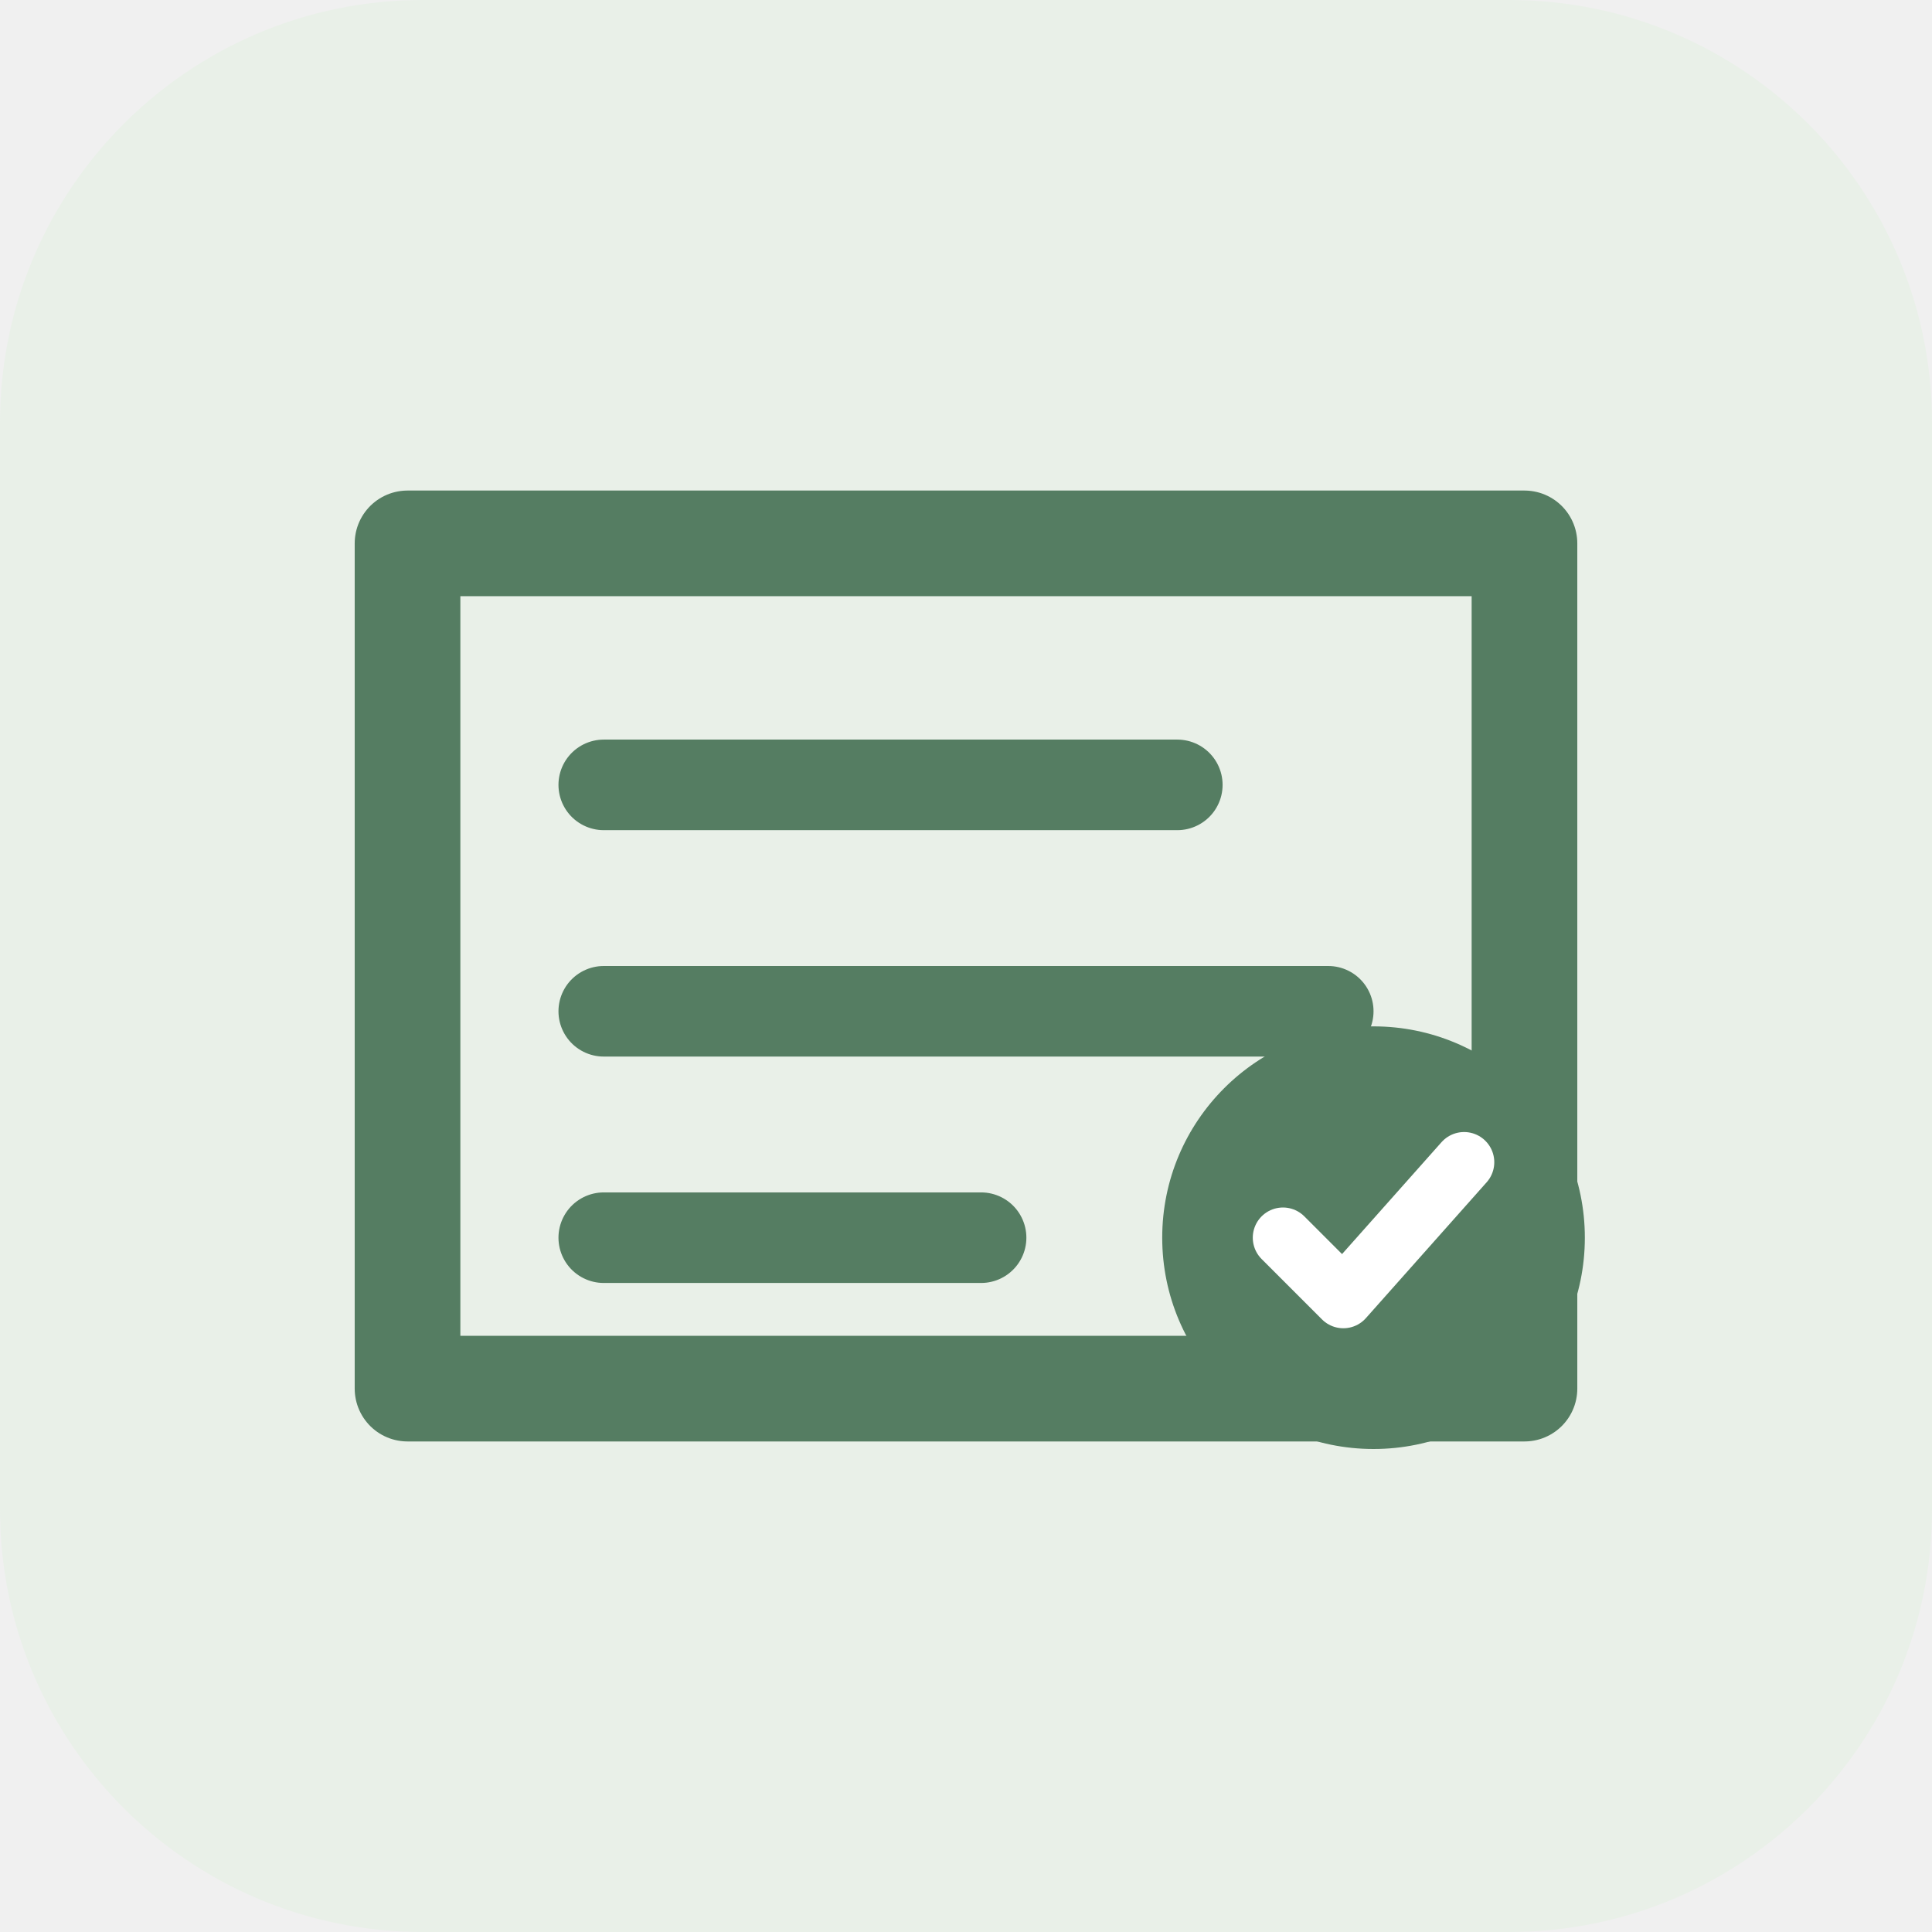
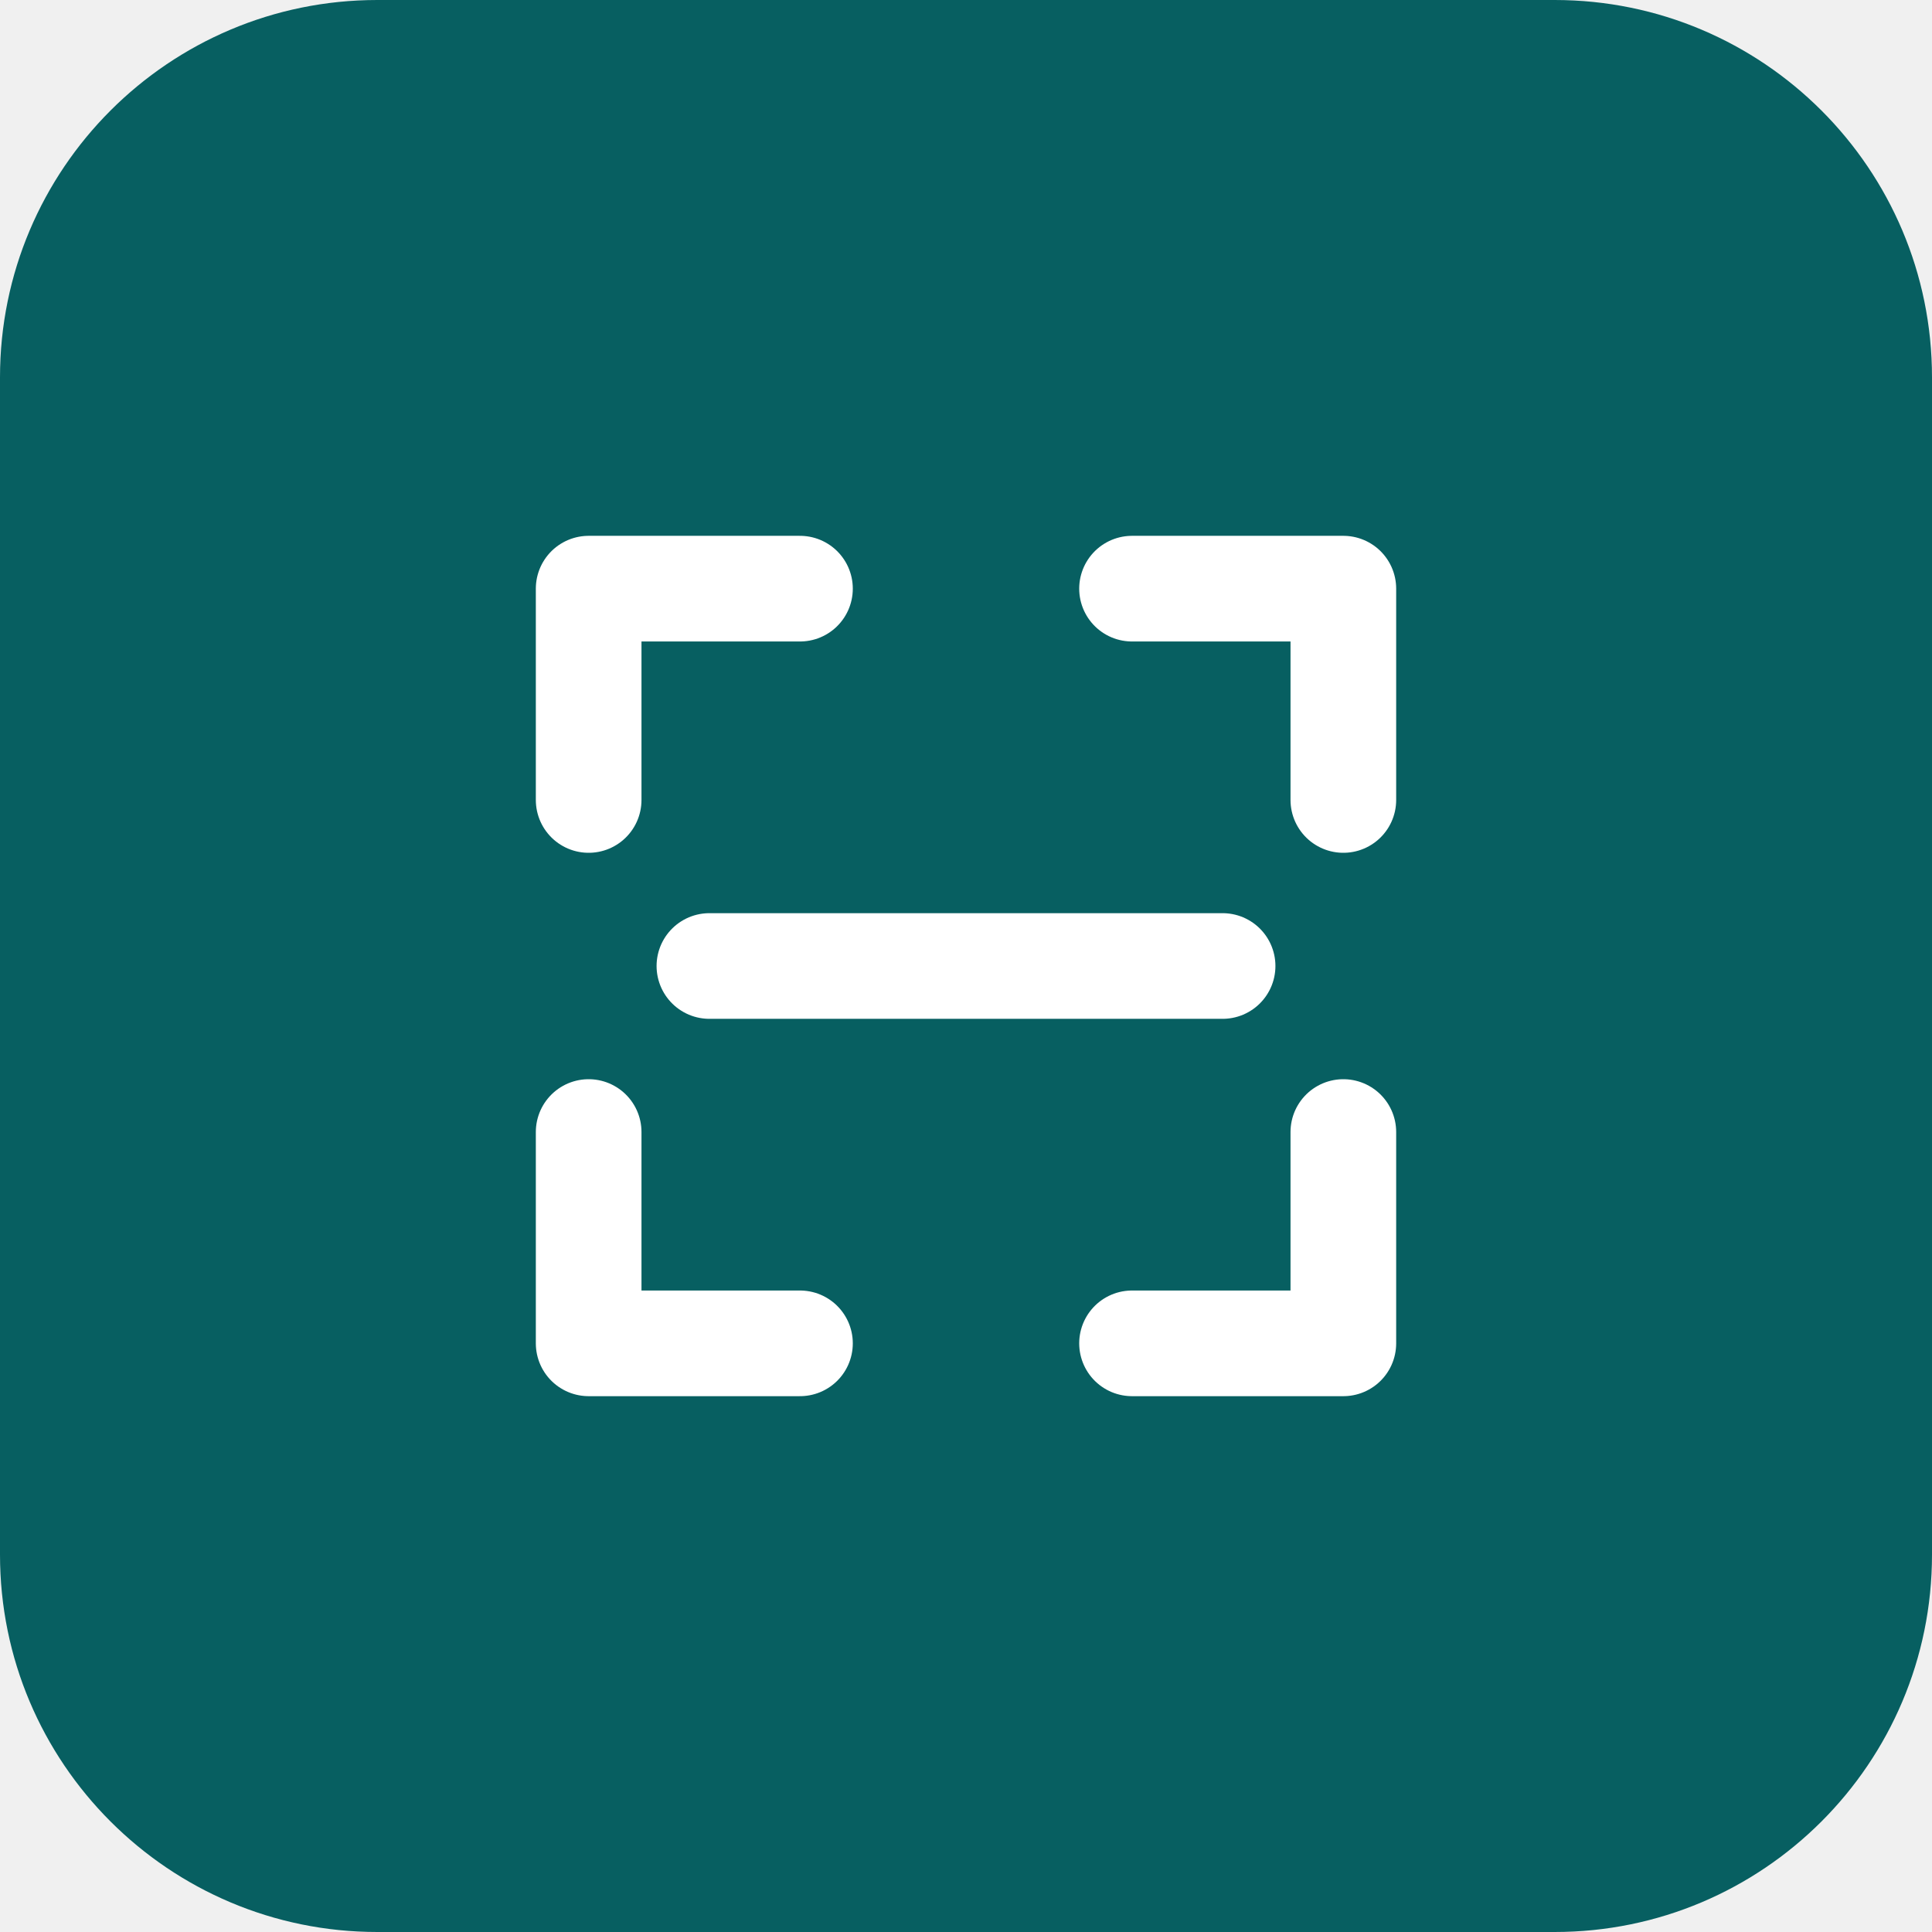
<svg xmlns="http://www.w3.org/2000/svg" viewBox="0 0 128 128">
-   <rect width="128" height="128" rx="28" fill="#e9f0e8" />
-   <path d="M27 36h74v56H27z" fill="none" stroke="#557d62" stroke-width="7" stroke-linejoin="round" />
-   <path d="M40 52h38M40 67h48M40 82h25" stroke="#557d62" stroke-width="6" stroke-linecap="round" />
-   <circle cx="91" cy="82" r="14" fill="#557d62" />
-   <path d="m85 82 4 4 8-9" fill="none" stroke="#fff" stroke-width="4" stroke-linecap="round" stroke-linejoin="round" />
+   <rect width="128" height="128" rx="25" fill="#075f61" />
+   <path d="M53 39H39v14m36-14h14v14M39 75v14h14m36-14v14H75M47 64h34" fill="none" stroke="#fff" stroke-width="7" stroke-linecap="round" stroke-linejoin="round" />
</svg>
